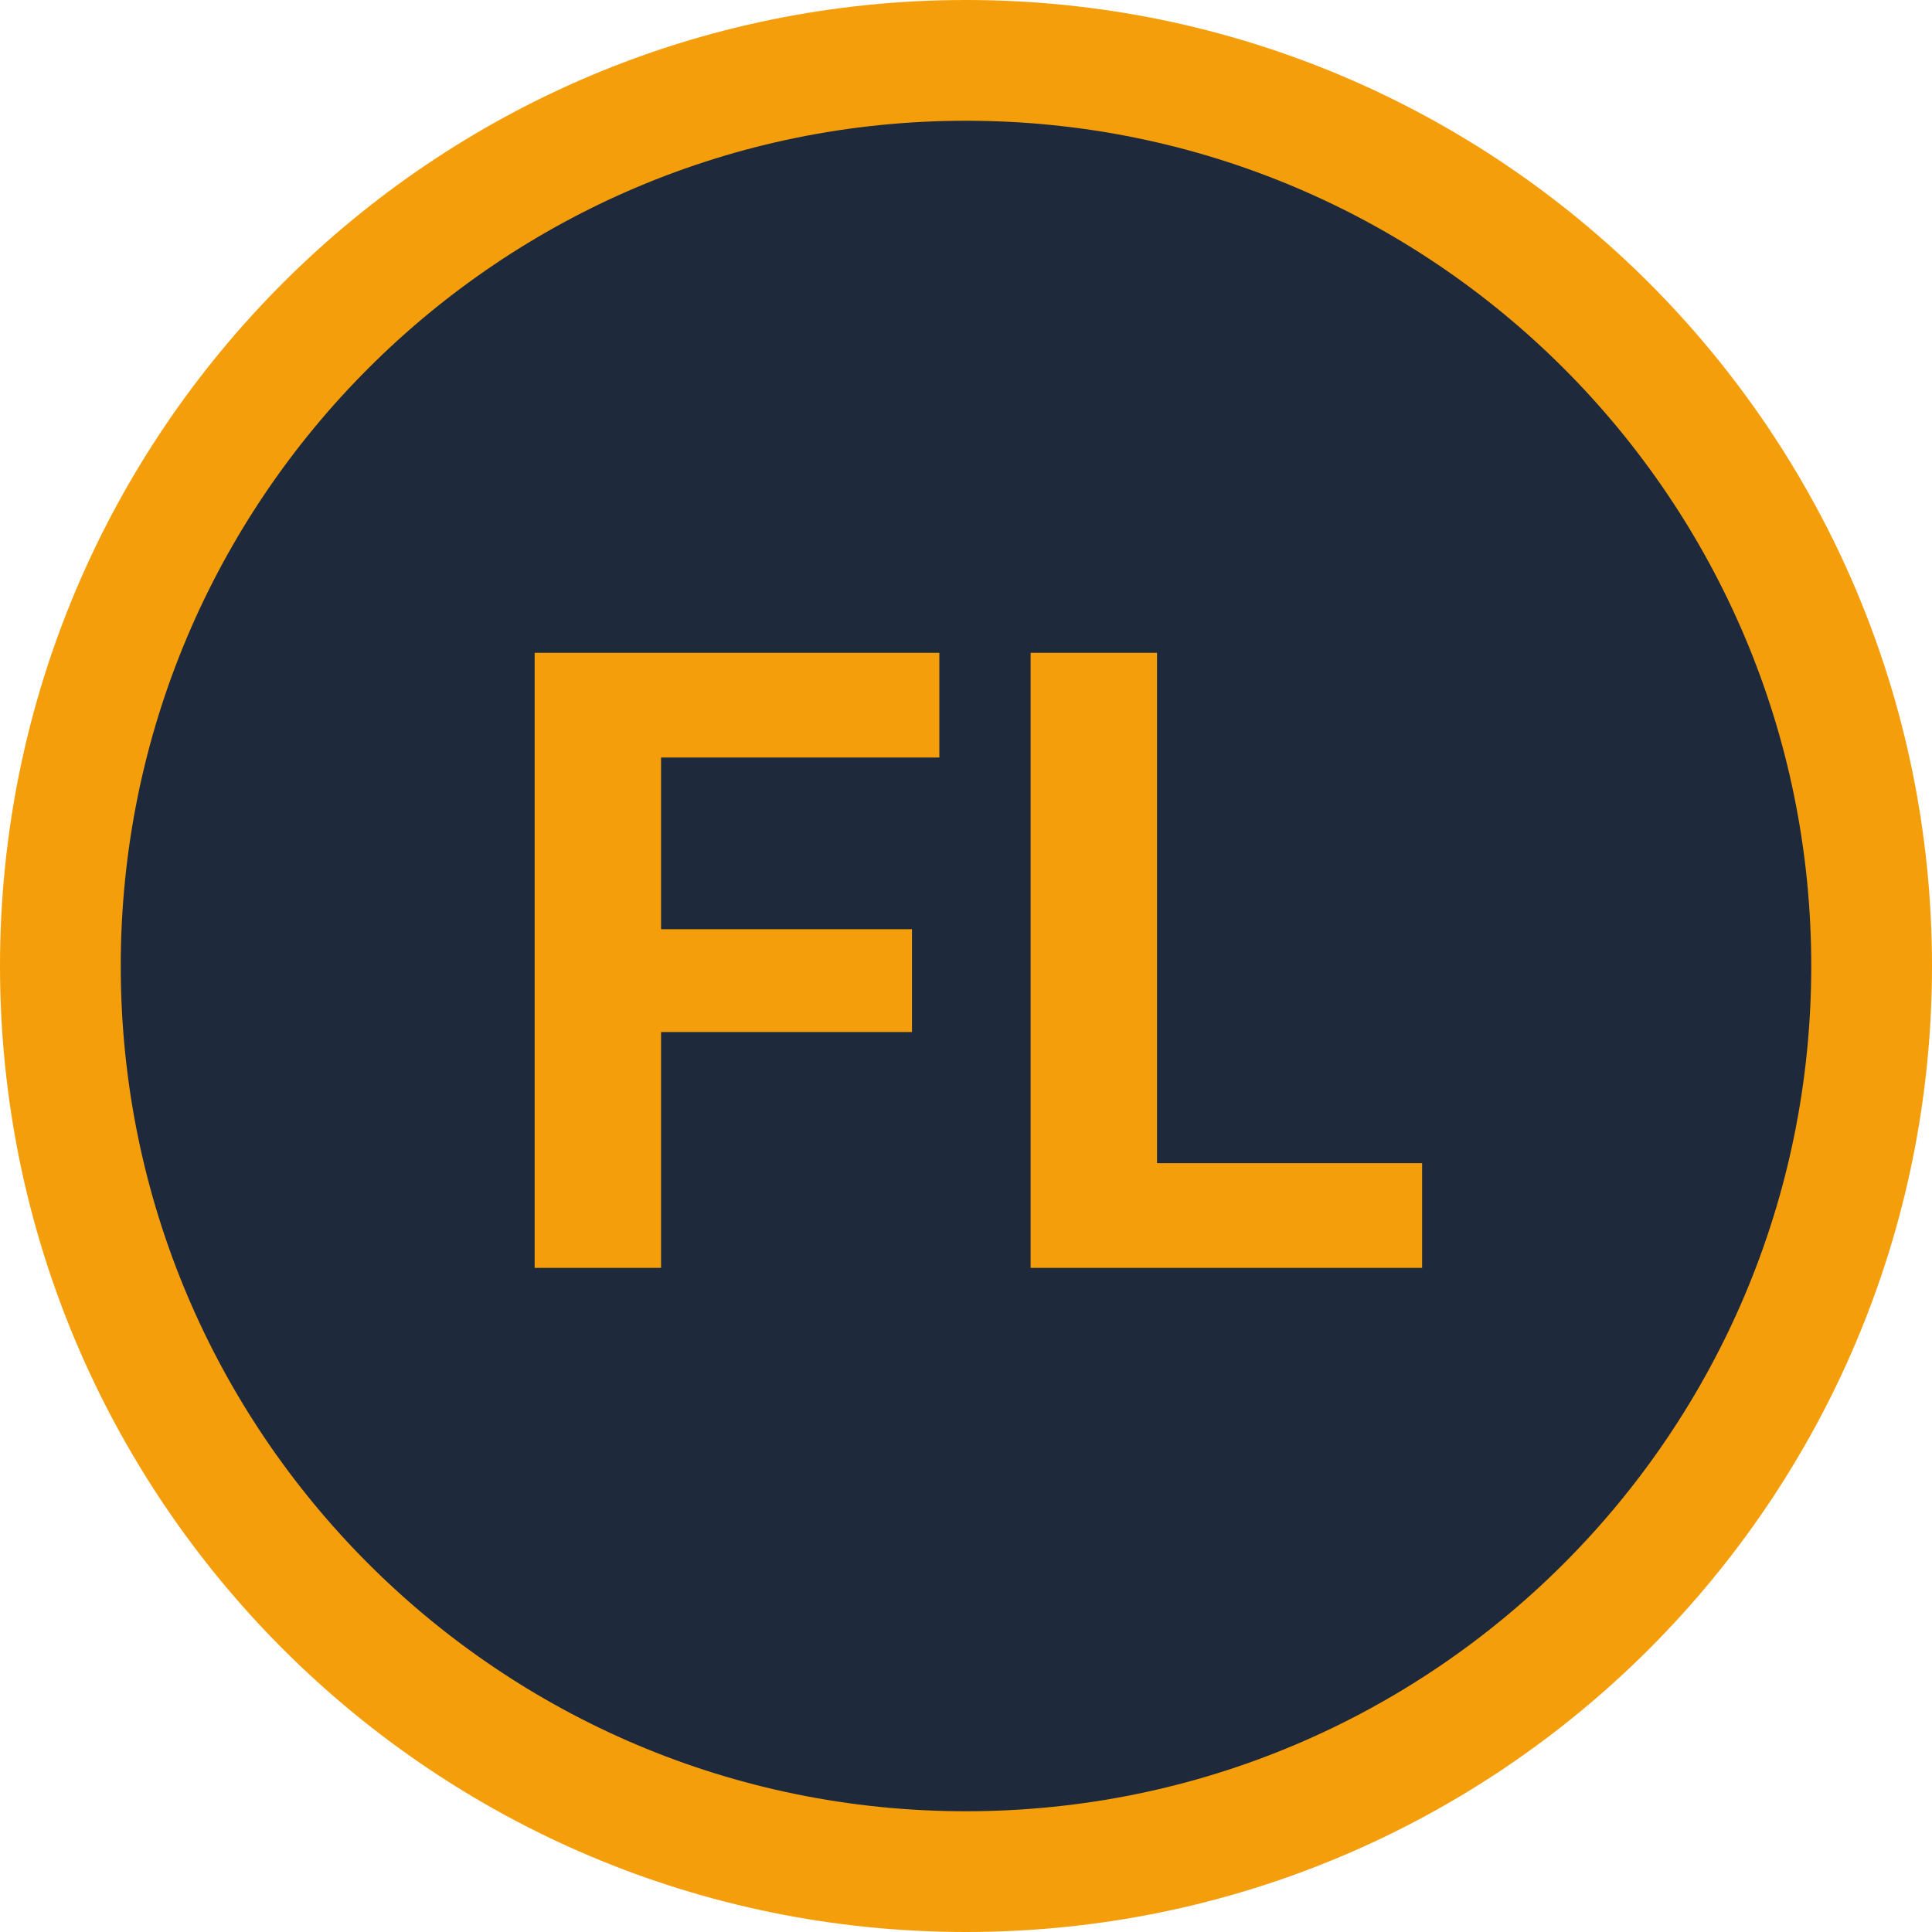
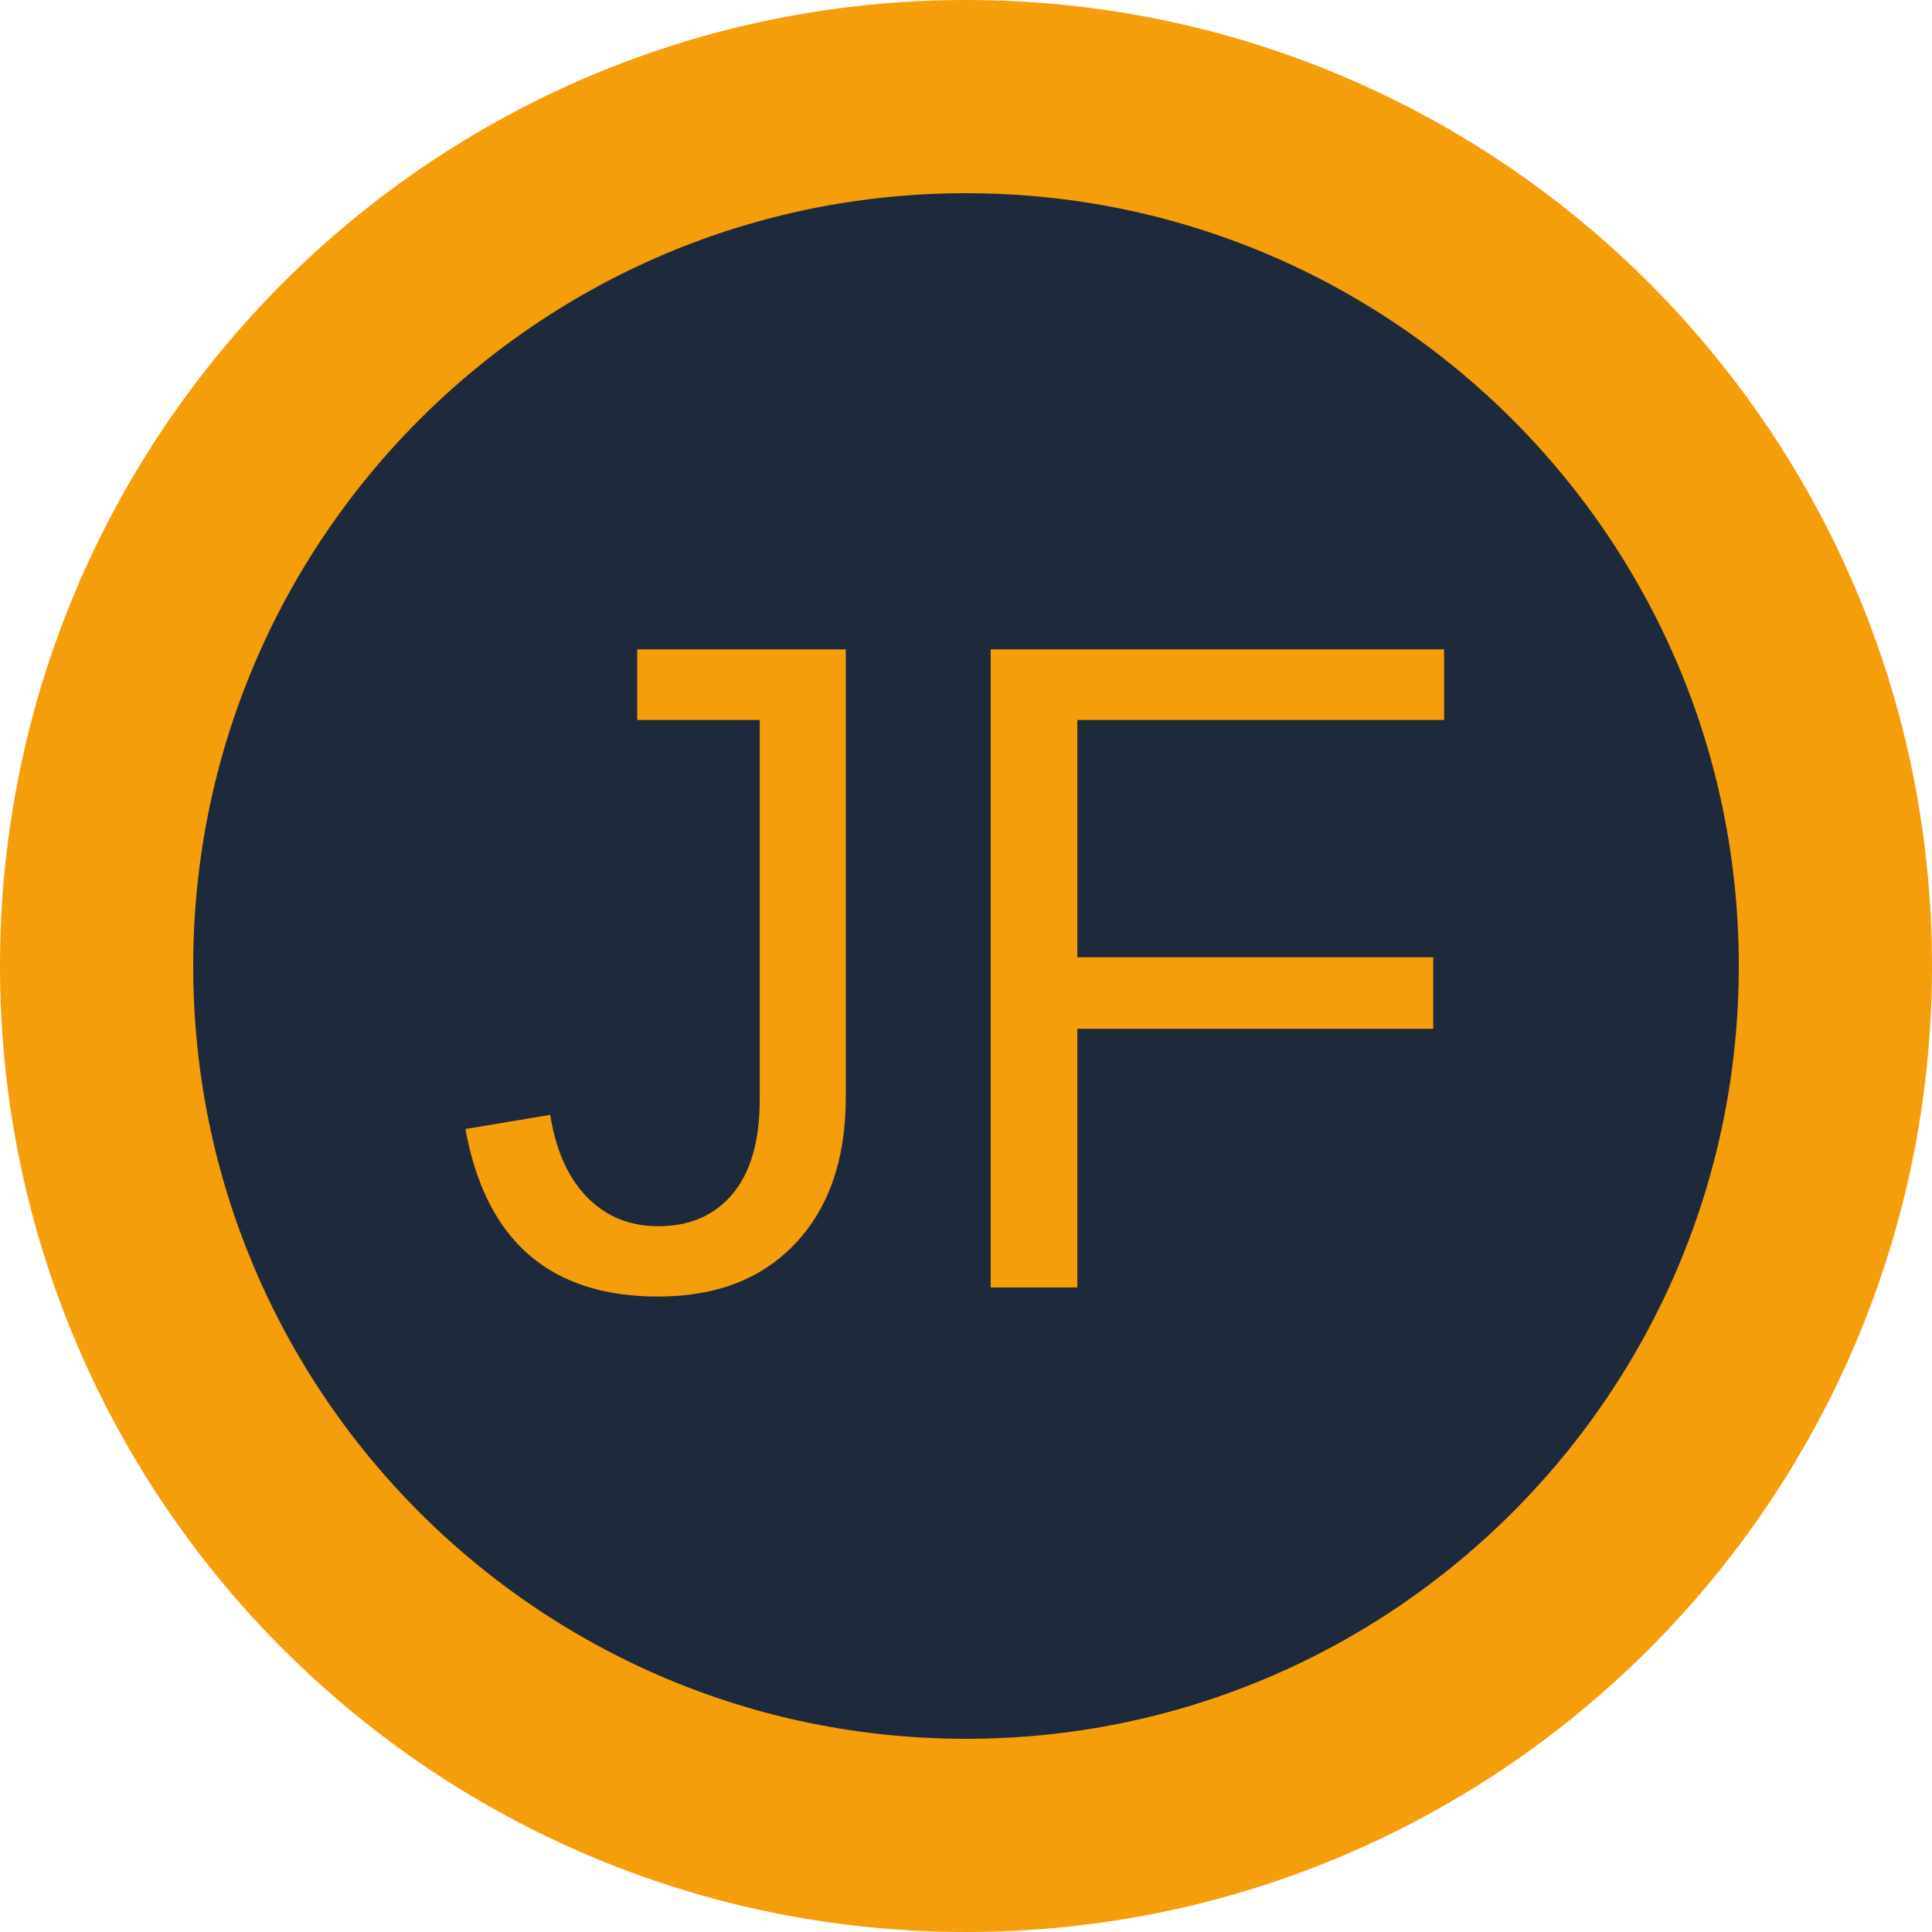
- <svg xmlns="http://www.w3.org/2000/svg" width="32" height="32" viewBox="0 0 32 32" fill="none">
-   <circle cx="16" cy="16" r="15" fill="#1e293b" stroke="#f59e0b" stroke-width="2" />
-   <text x="16" y="21" font-family="system-ui, -apple-system, sans-serif" font-size="14" font-weight="700" text-anchor="middle" fill="#f59e0b">FL</text>
+ <svg xmlns="http://www.w3.org/2000/svg" viewBox="0 0 100 100">
+   <circle cx="50" cy="50" r="45" fill="#1e293b" stroke="#f59e0b" stroke-width="10" />
+   <text x="50" y="50" text-anchor="middle" dominant-baseline="central" font-family="Arial, Helvetica, sans-serif" font-size="48" fill="#f59e0b">JF</text>
</svg>
